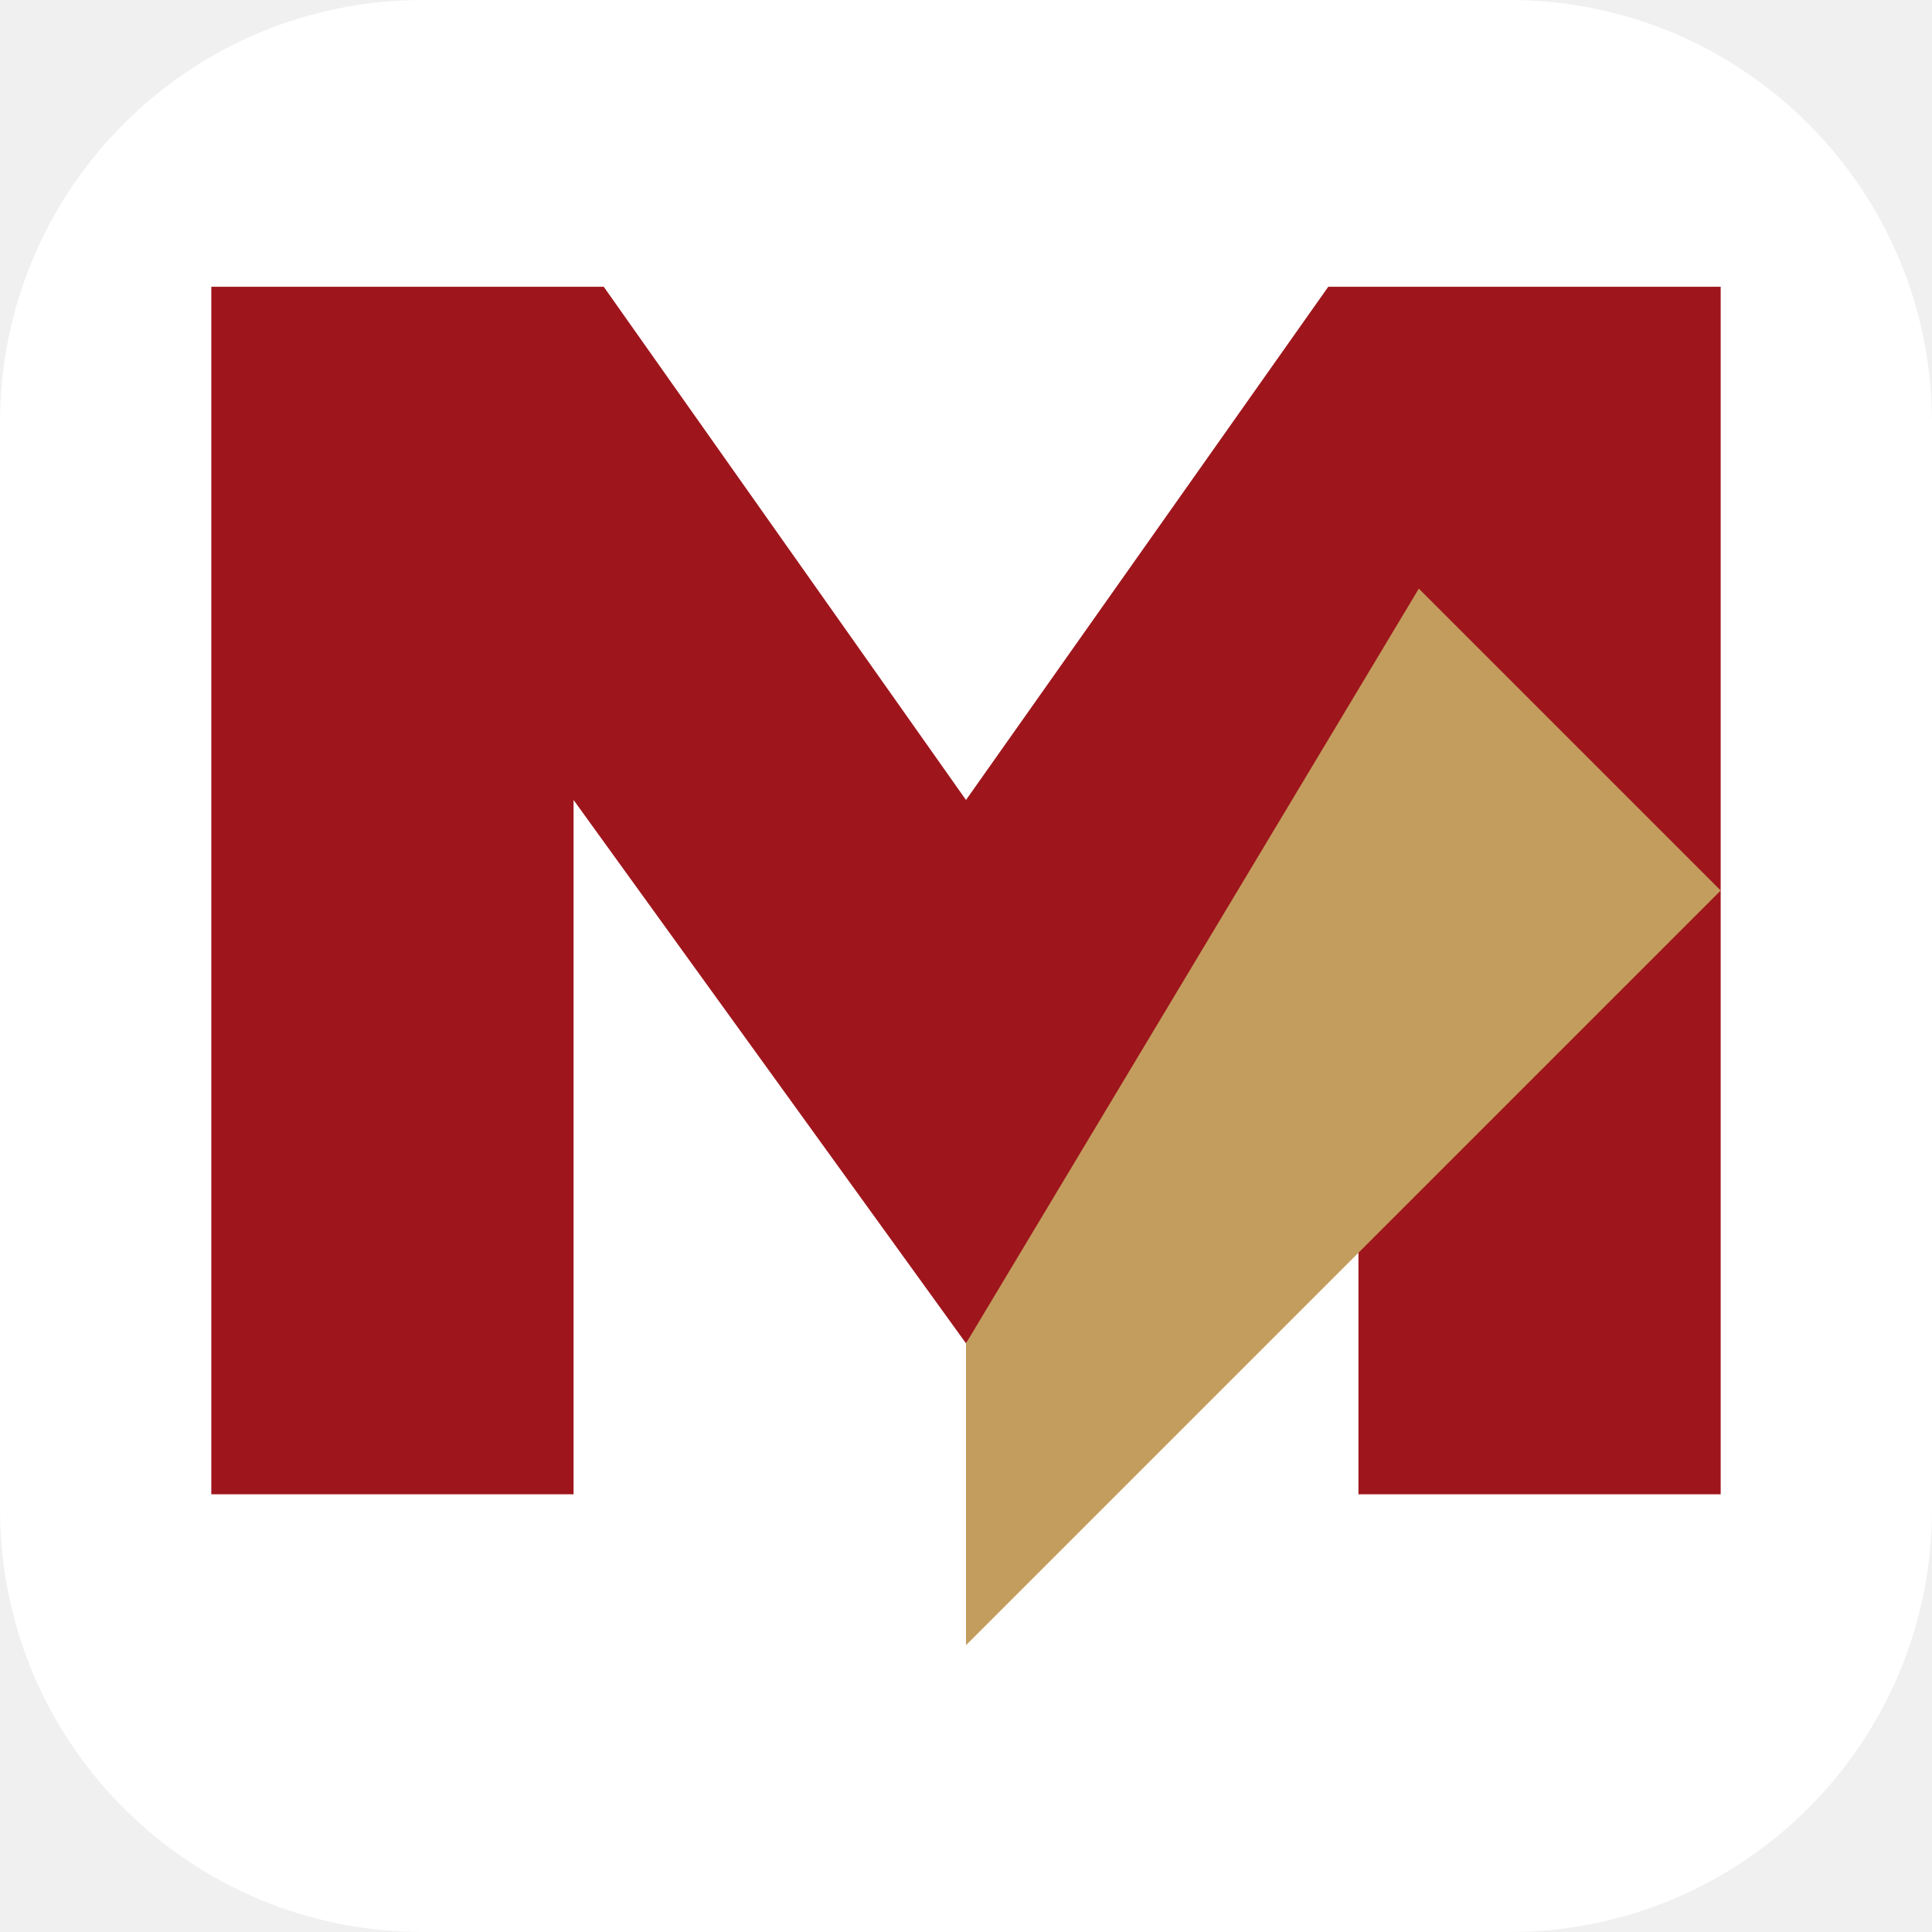
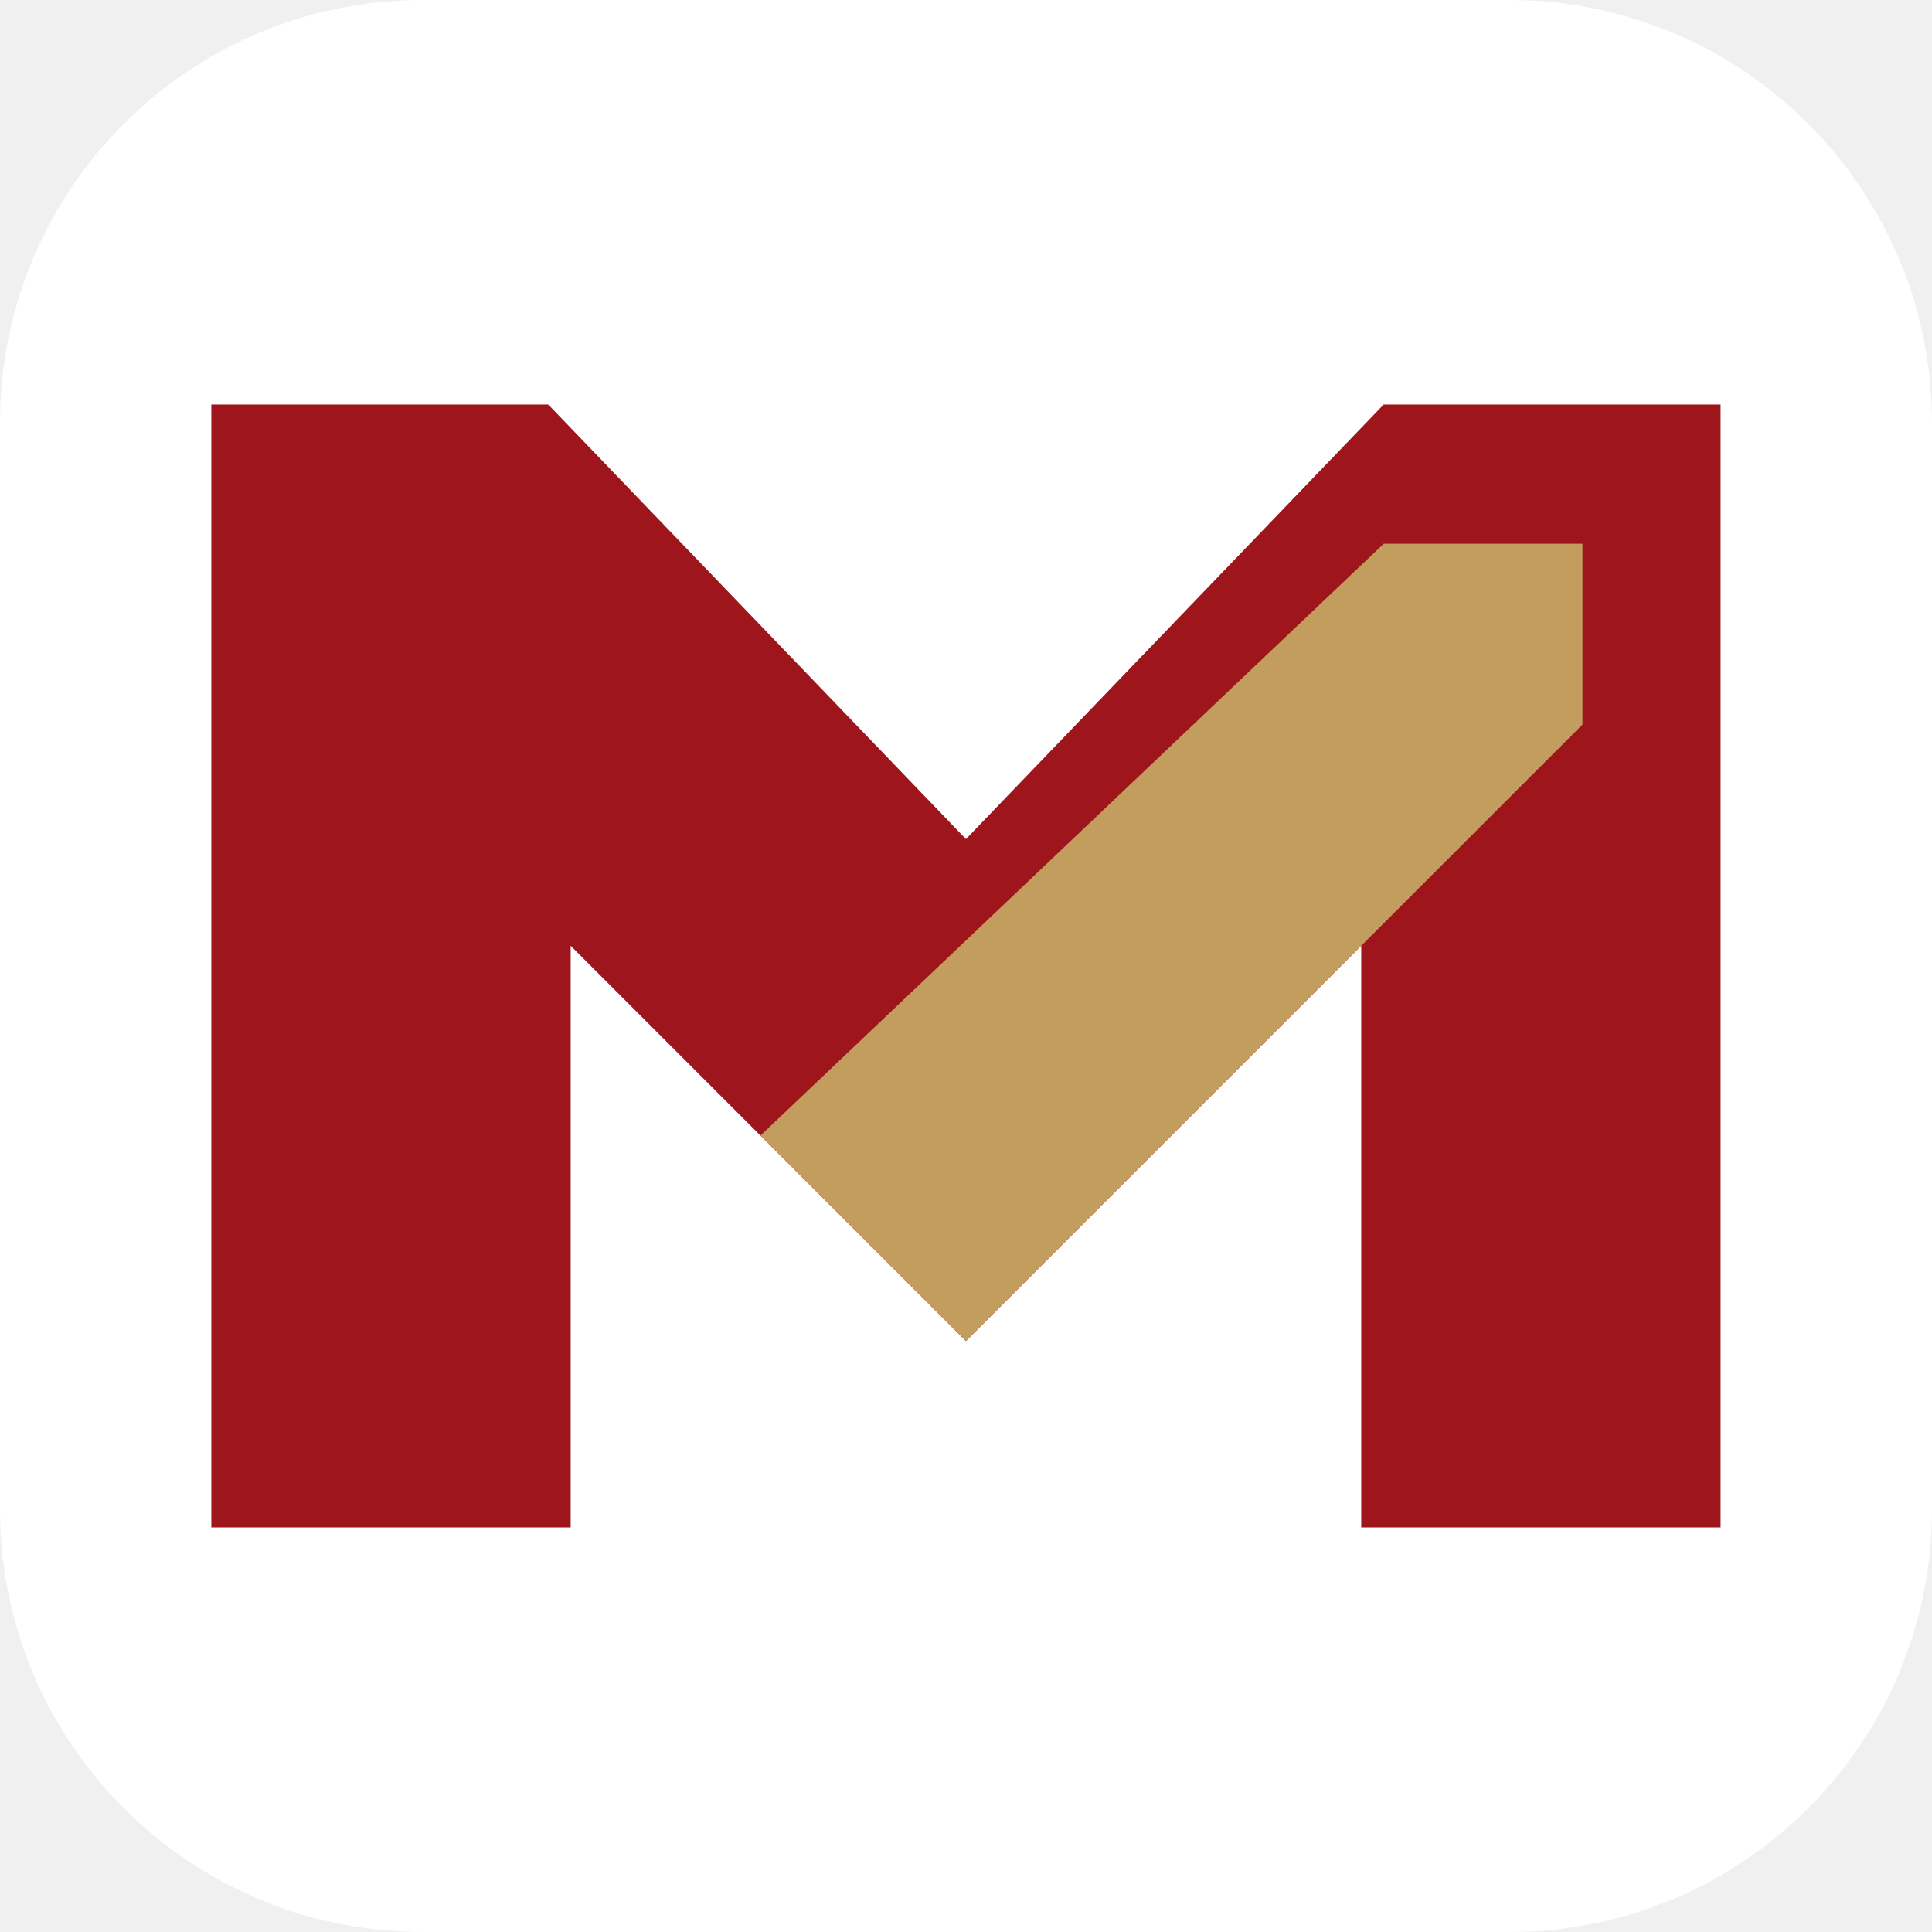
<svg xmlns="http://www.w3.org/2000/svg" viewBox="0 0 64 64">
  <rect width="64" height="64" rx="14" fill="#fff" />
-   <g transform="translate(2 4.5)">
-     <path d="M5,45 V5 H18 L30,22 L42,5 H55 V45 H43 V22 L30,40 L17,22 V45 Z" fill="#9e161c" />
-     <path d="M30,40 L45,15 L55,25 L30,50 Z" fill="#c39d5e" />
+   <g transform="translate(7 13.4) scale(0.372)">
+     <path d="M0,0 H30 L67.2,38.7 L104.4,0 H134.4 V100 H102.4 V48.2 L67.2,83.4 L32,48.2 V100 H0 Z" fill="#9e161c" />
+     <path d="M104.4,12.4 H122.1 V28.5 L67.2,83.4 L48.9,65.1 Z" fill="#c39d5e" />
  </g>
</svg>
